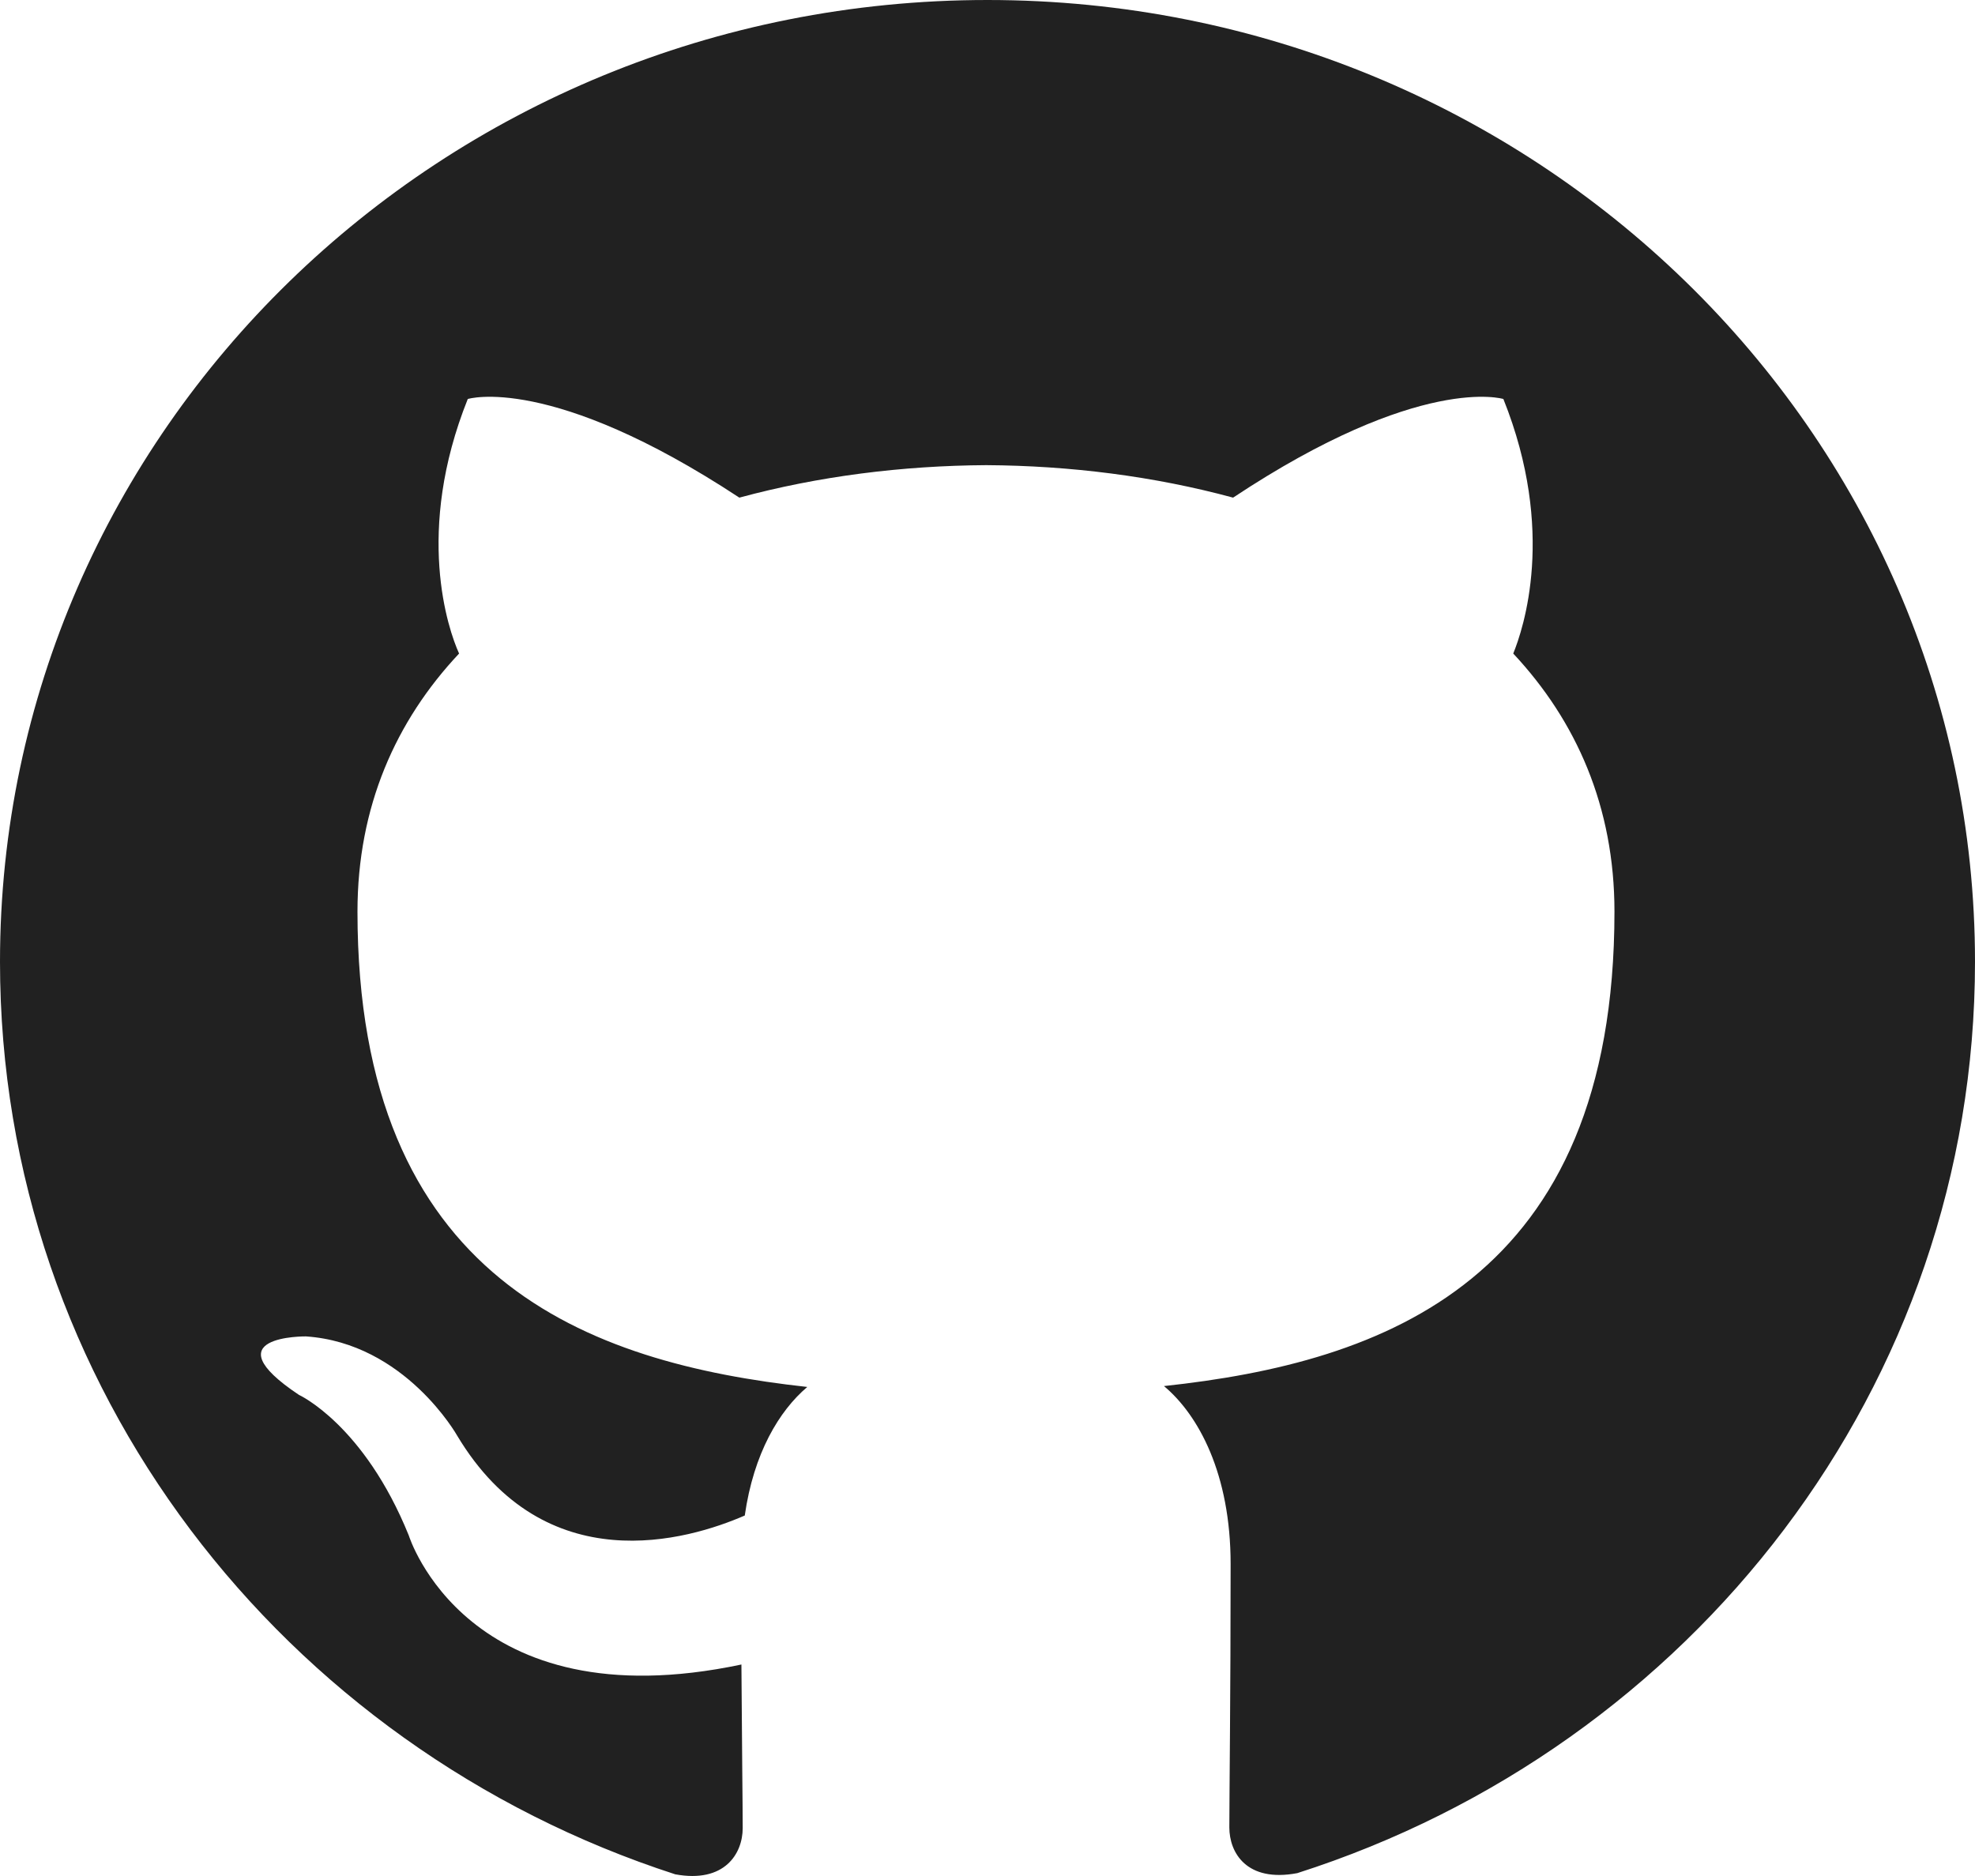
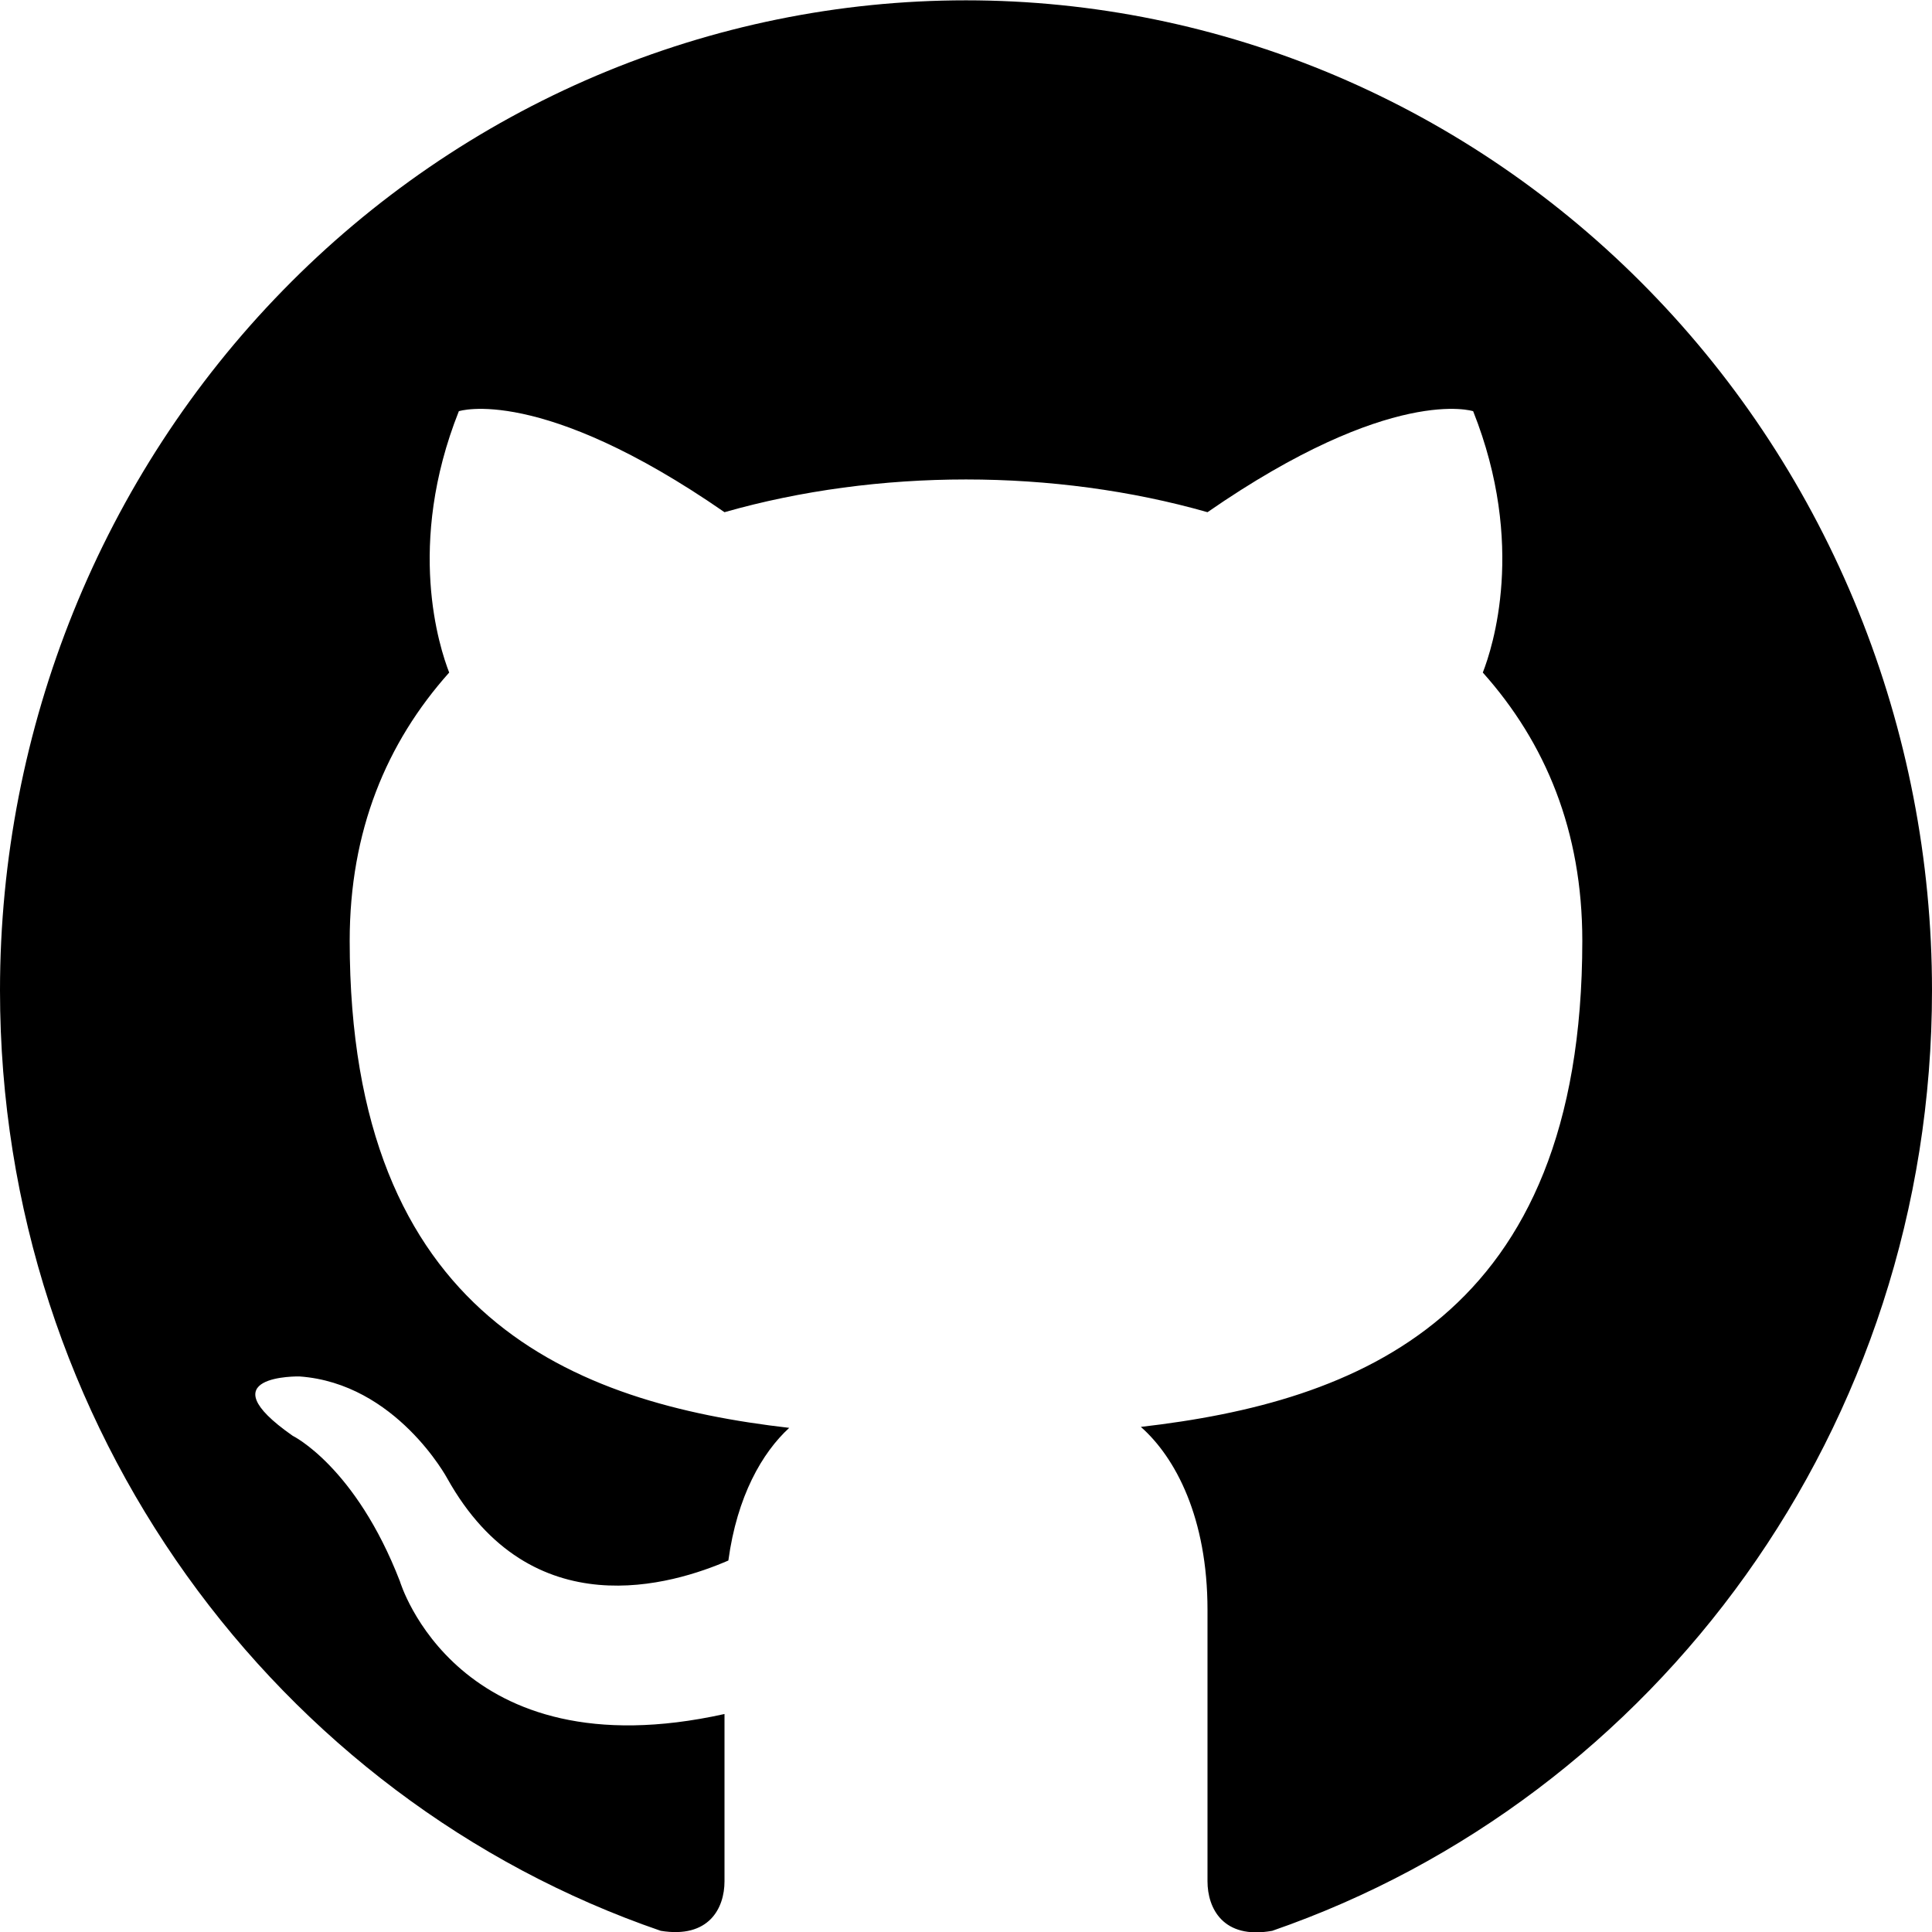
- <svg xmlns="http://www.w3.org/2000/svg" width="20" height="19" viewBox="0 0 20 19" fill="none">
-   <path d="M10 0C4.475 0 0 4.362 0 9.741C0 14.046 2.865 17.696 6.838 18.983C7.338 19.075 7.521 18.773 7.521 18.515C7.521 18.284 7.513 17.671 7.508 16.858C4.727 17.446 4.14 15.552 4.14 15.552C3.685 14.427 3.027 14.127 3.027 14.127C2.122 13.523 3.098 13.535 3.098 13.535C4.102 13.603 4.629 14.539 4.629 14.539C5.521 16.028 6.97 15.598 7.542 15.349C7.632 14.719 7.889 14.29 8.175 14.047C5.954 13.803 3.62 12.965 3.62 9.233C3.62 8.17 4.008 7.301 4.649 6.619C4.537 6.373 4.199 5.383 4.737 4.041C4.737 4.041 5.574 3.78 7.487 5.04C8.287 4.823 9.137 4.716 9.987 4.711C10.837 4.716 11.687 4.823 12.487 5.04C14.387 3.78 15.224 4.041 15.224 4.041C15.762 5.383 15.424 6.373 15.324 6.619C15.962 7.301 16.349 8.17 16.349 9.233C16.349 12.975 14.012 13.799 11.787 14.038C12.137 14.331 12.462 14.928 12.462 15.841C12.462 17.144 12.449 18.192 12.449 18.508C12.449 18.764 12.624 19.068 13.137 18.971C17.137 17.692 20 14.039 20 9.741C20 4.362 15.523 0 10 0Z" fill="#212121" />
+ <svg xmlns="http://www.w3.org/2000/svg" width="18" height="18" viewBox="0 0 18 18" fill="none">
+   <path d="M9 0.003C7.818 0.003 6.648 0.242 5.556 0.705C4.464 1.169 3.472 1.848 2.636 2.705C0.948 4.434 0 6.78 0 9.227C0 13.303 2.583 16.762 6.156 17.989C6.606 18.063 6.75 17.777 6.75 17.528V15.969C4.257 16.522 3.726 14.733 3.726 14.733C3.312 13.663 2.727 13.377 2.727 13.377C1.908 12.805 2.79 12.824 2.79 12.824C3.69 12.888 4.167 13.774 4.167 13.774C4.95 15.176 6.273 14.761 6.786 14.539C6.867 13.94 7.101 13.534 7.353 13.303C5.355 13.073 3.258 12.28 3.258 8.765C3.258 7.742 3.6 6.921 4.185 6.266C4.095 6.035 3.78 5.076 4.275 3.831C4.275 3.831 5.031 3.582 6.75 4.772C7.461 4.569 8.235 4.467 9 4.467C9.765 4.467 10.539 4.569 11.25 4.772C12.969 3.582 13.725 3.831 13.725 3.831C14.22 5.076 13.905 6.035 13.815 6.266C14.4 6.921 14.742 7.742 14.742 8.765C14.742 12.289 12.636 13.063 10.629 13.294C10.953 13.58 11.25 14.143 11.25 15V17.528C11.25 17.777 11.394 18.072 11.853 17.989C15.426 16.753 18 13.303 18 9.227C18 8.015 17.767 6.816 17.315 5.697C16.863 4.578 16.2 3.561 15.364 2.705C14.528 1.848 13.536 1.169 12.444 0.705C11.352 0.242 10.182 0.003 9 0.003Z" fill="black" />
</svg>
